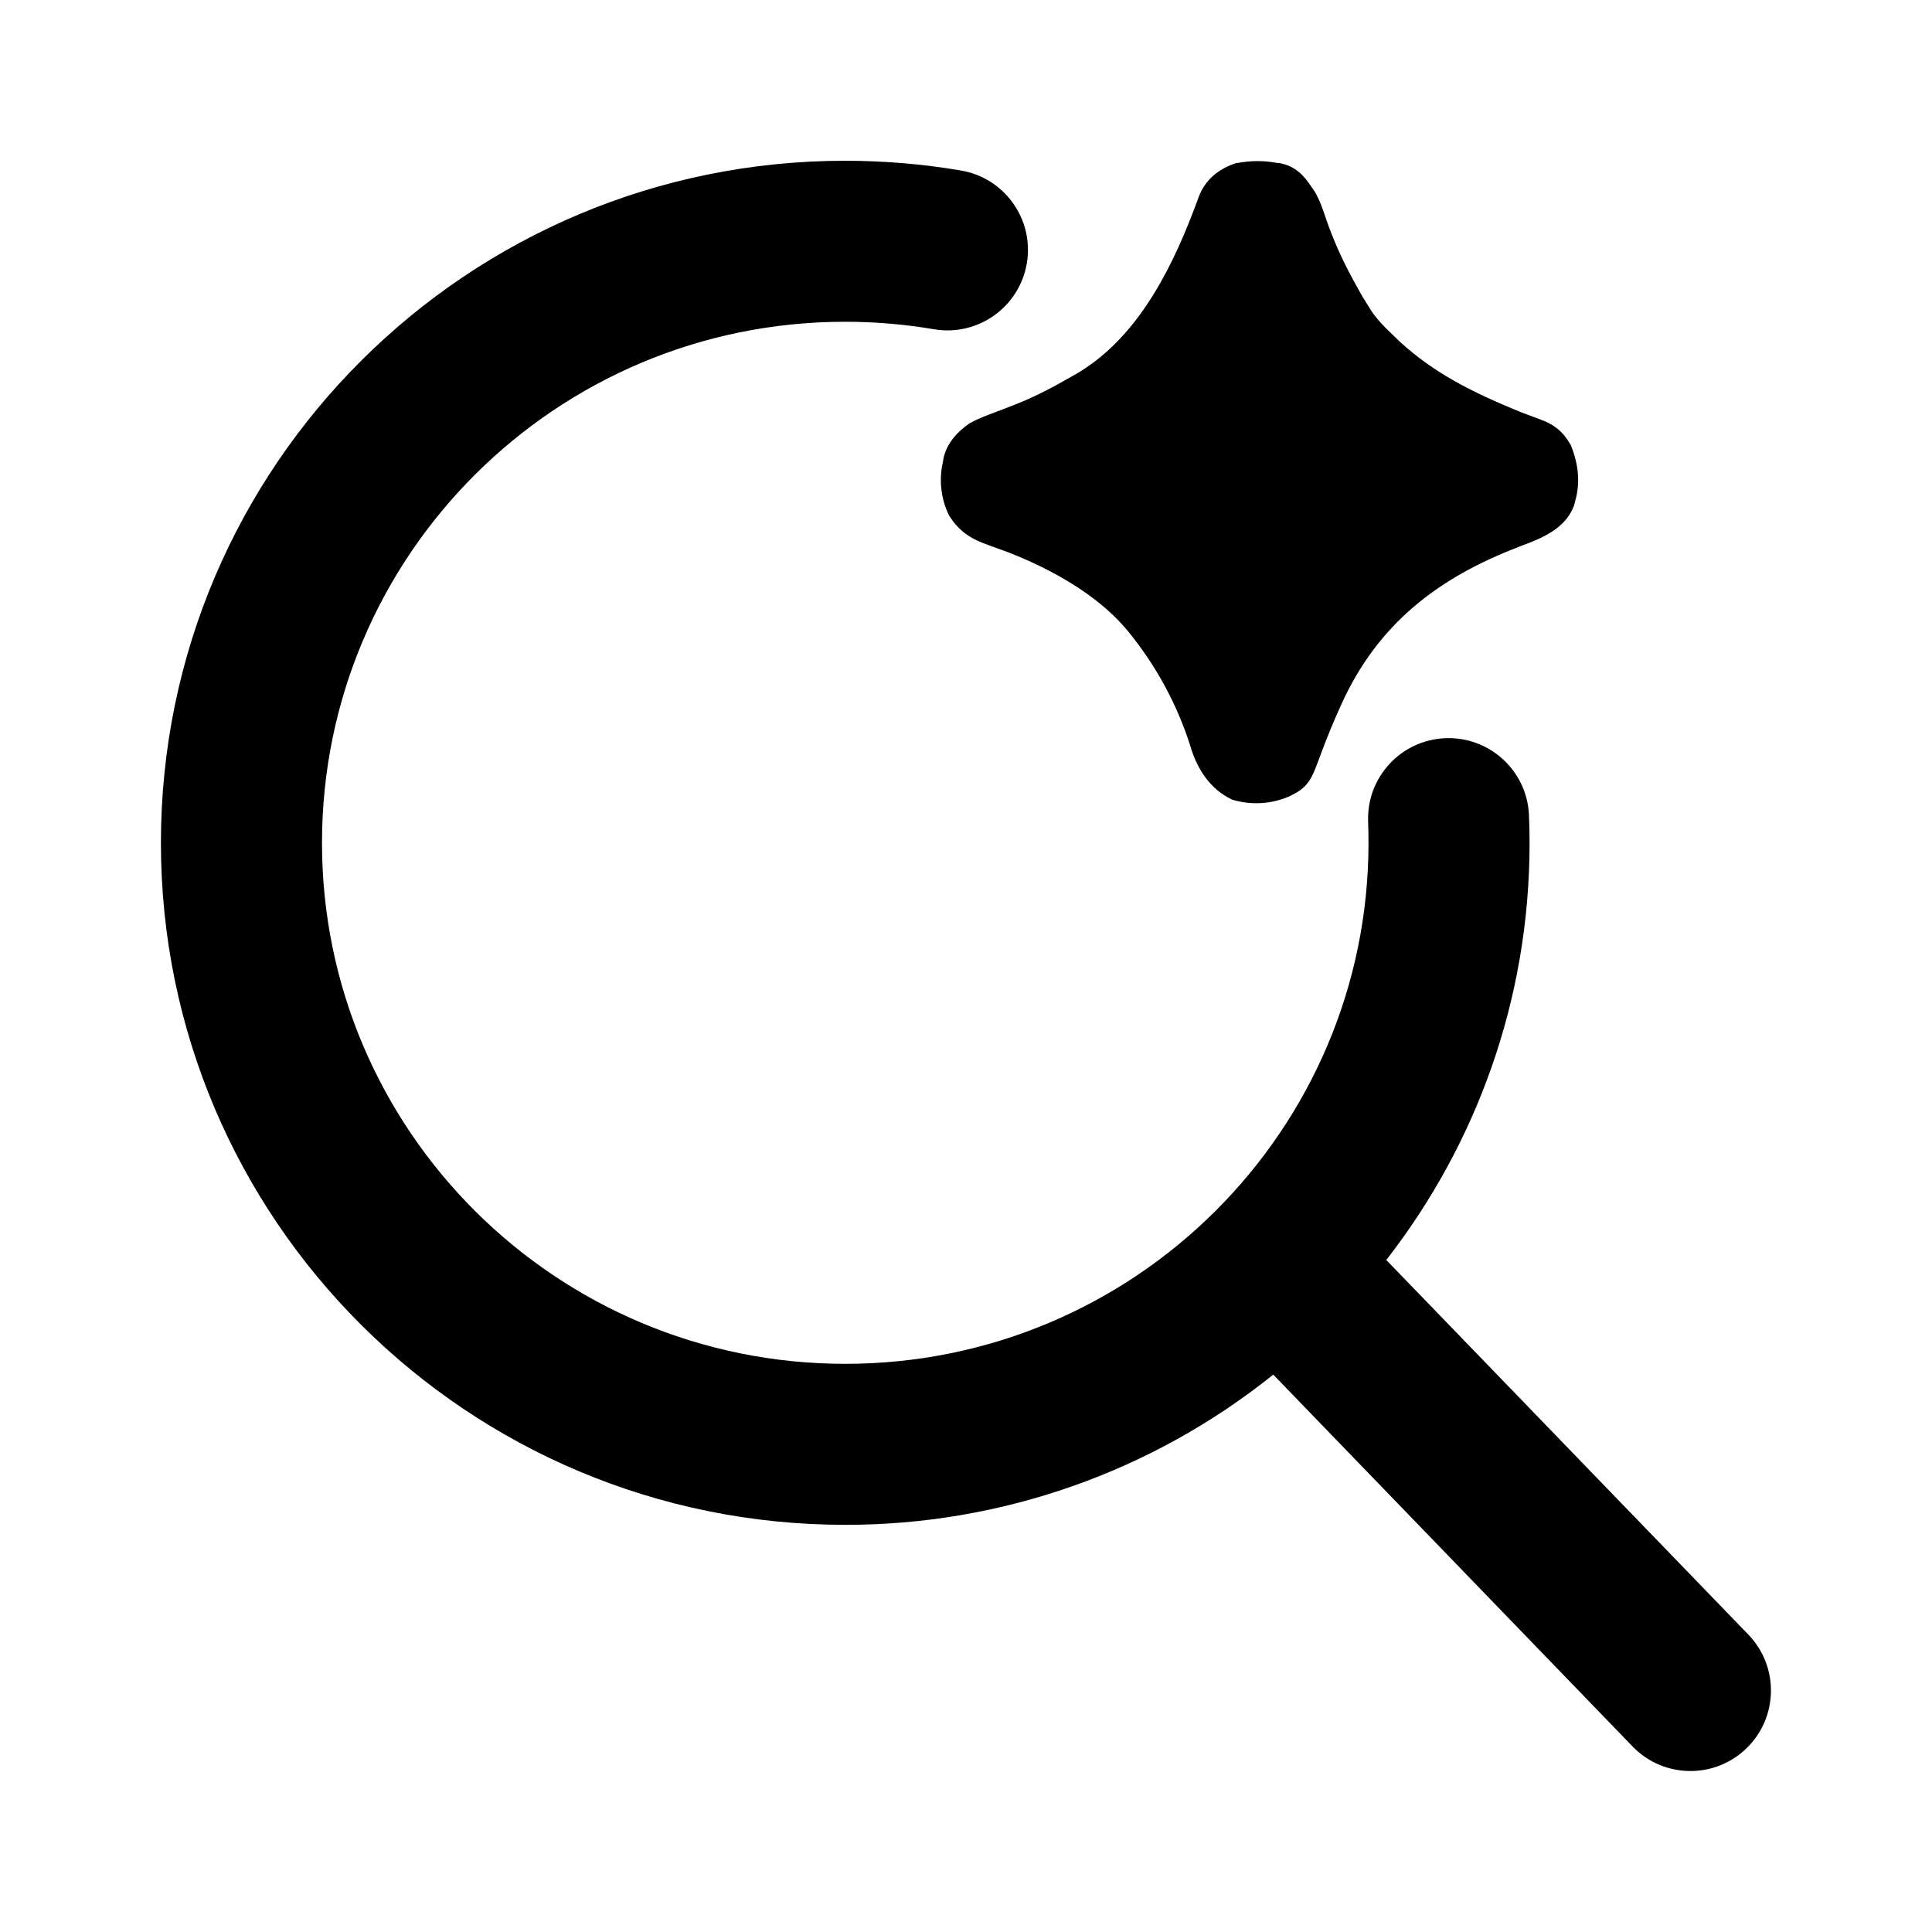
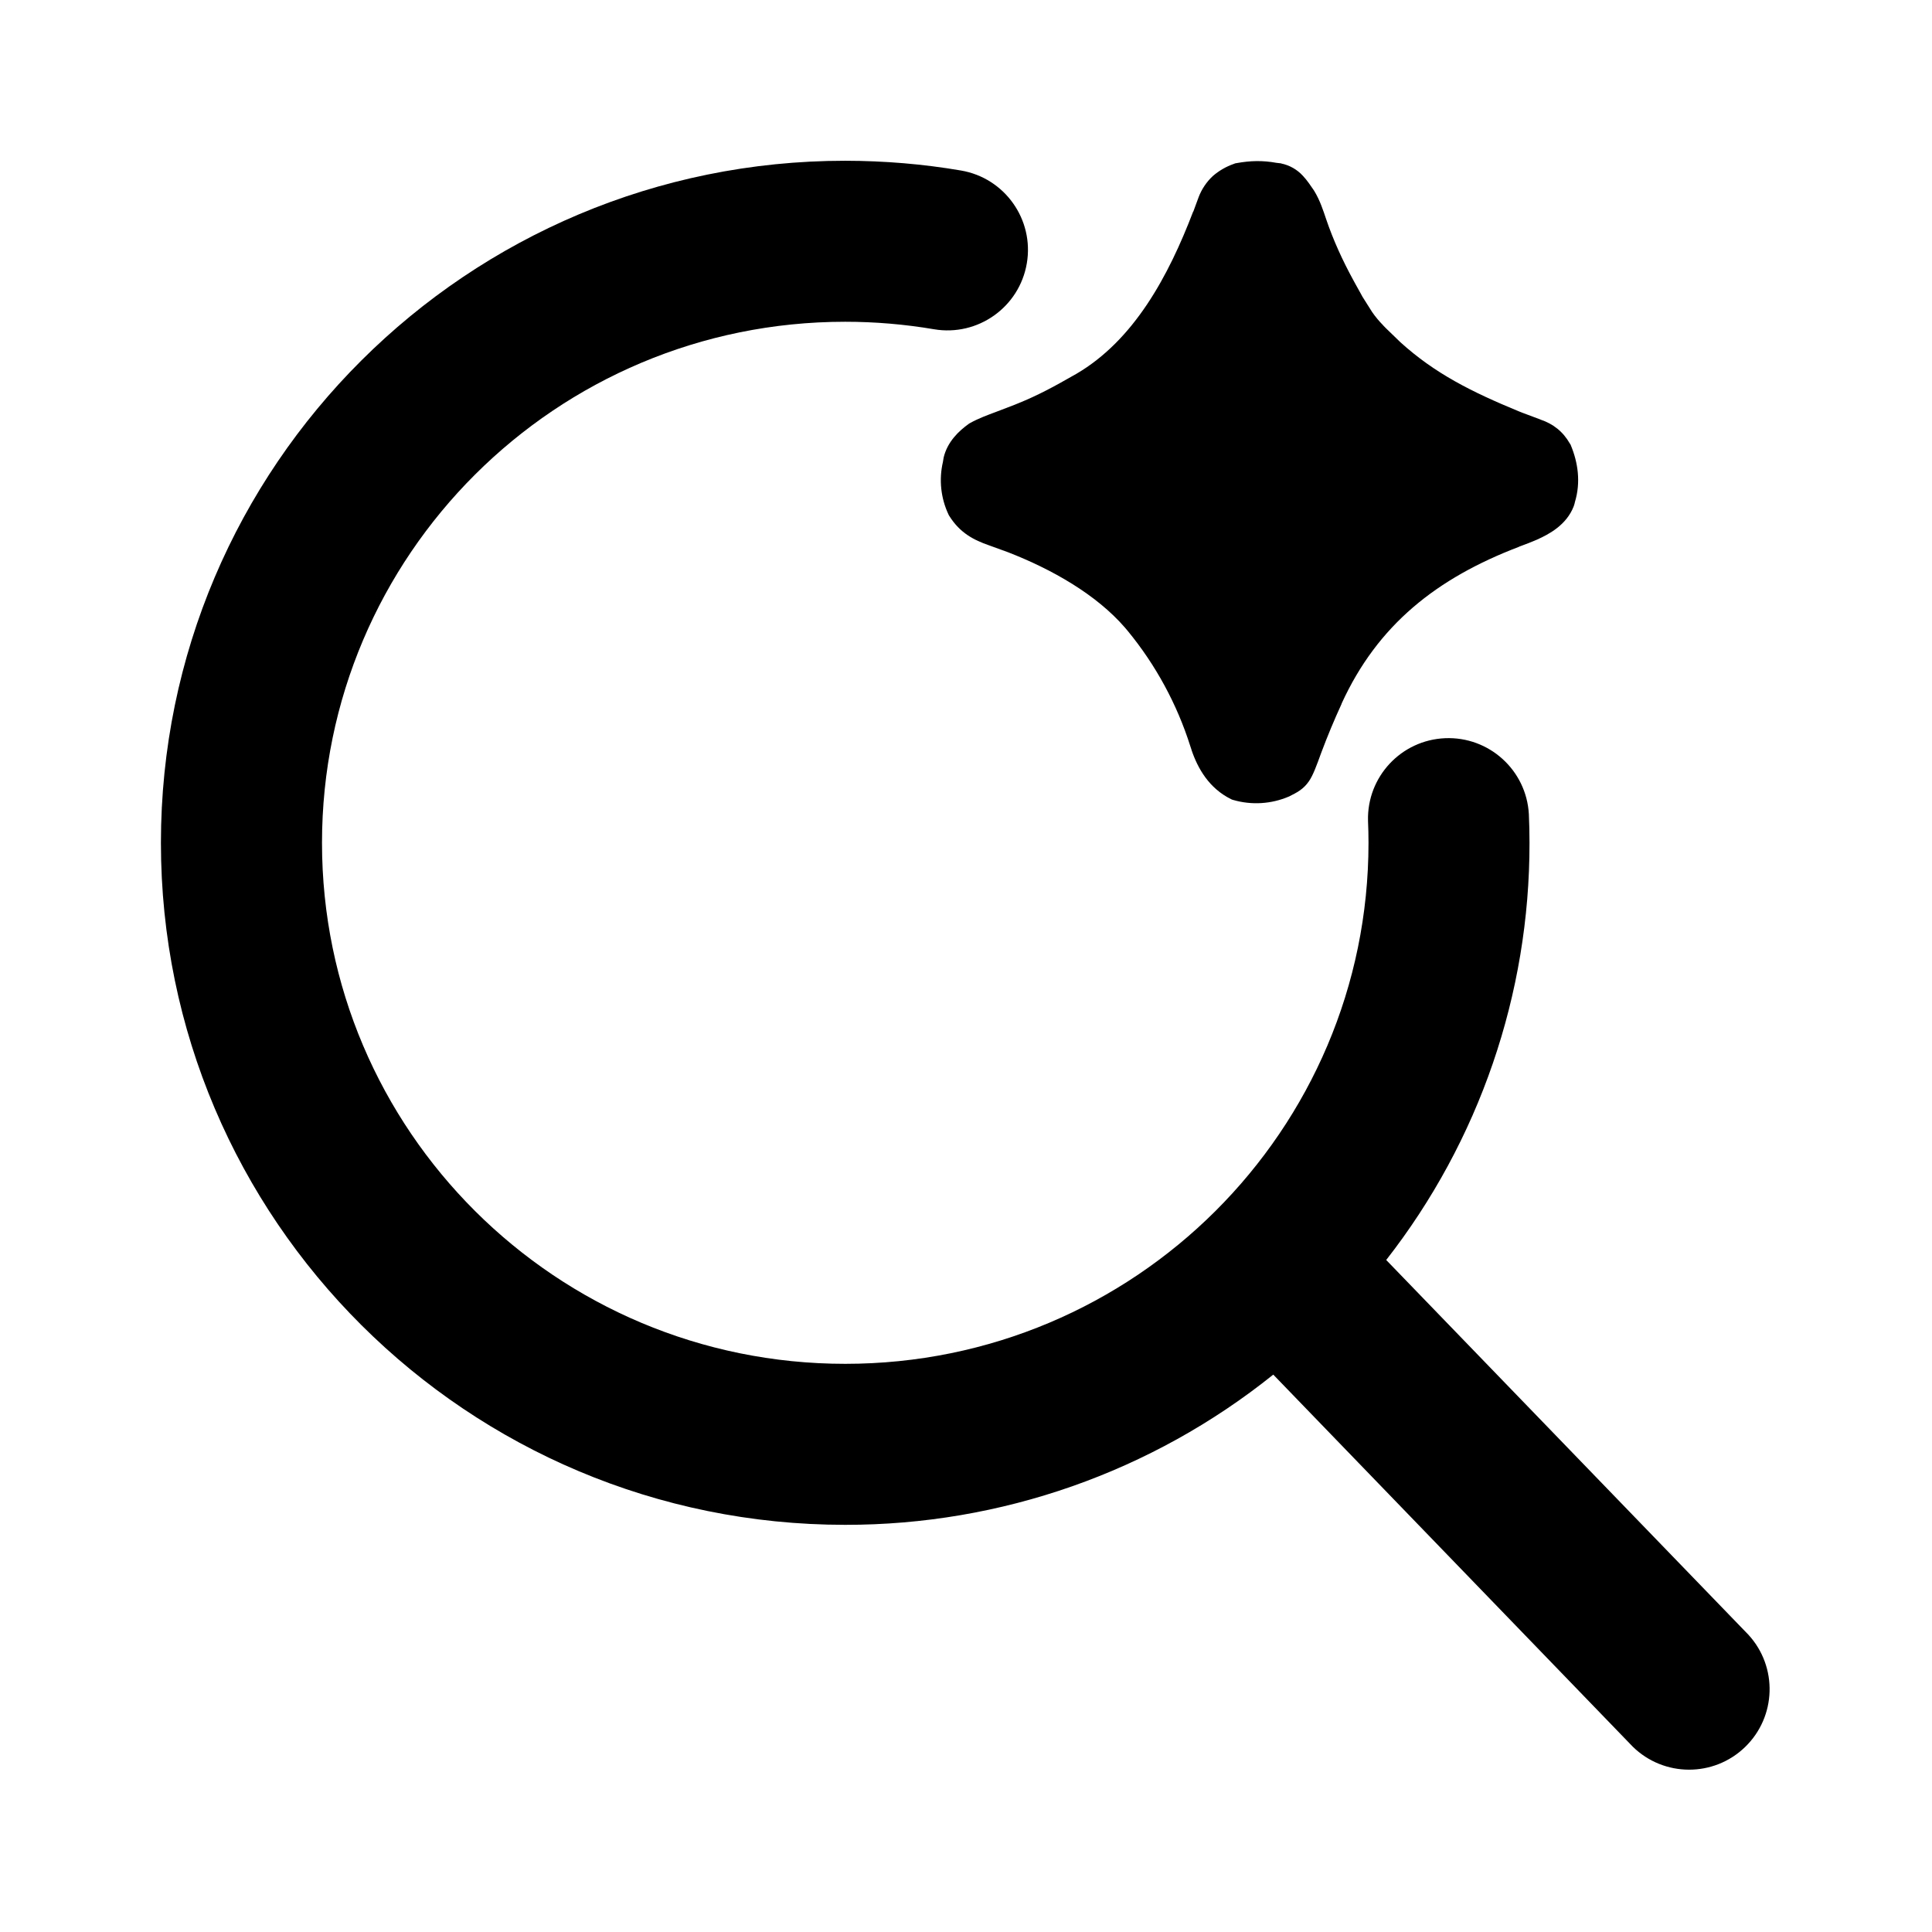
<svg xmlns="http://www.w3.org/2000/svg" width="24" height="24" fill="none" viewBox="0 0 24 24">
-   <path fill="#000" d="M10.5 1.997q.735.001 1.437.121a1 1 0 1 1-.335 1.972 6.6 6.6 0 0 0-1.103-.093C6.906 3.997 4 6.9 4 10.47s2.907 6.472 6.5 6.472S17 14.04 17 10.47q0-.138-.005-.274a1 1 0 0 1 1.998-.084q.008.178.008.358c0 1.954-.666 3.75-1.78 5.182l4.5 4.656a1 1 0 0 1-1.438 1.39l-4.466-4.622a8.48 8.48 0 0 1-5.318 1.866c-4.69 0-8.5-3.79-8.5-8.472 0-4.683 3.81-8.473 8.5-8.473" />
-   <path fill="#000" d="M15.363 2.026c.167-.03.321-.035.495-.003l.044.005h.008l.006.003a.5.5 0 0 1 .268.152q.044.046.078.096l.059.085.006.008c.072.119.113.251.146.348.091.265.204.514.34.763l.024.044.069.124.02.035.118.19q.063.087.137.164l.001.001.033.035.182.176c.427.387.882.615 1.466.856l.053.021.22.082v.001c.16.054.281.15.366.299l.007.01.005.012c.088.212.125.458.05.704l-.009.038-.006.015c-.089.233-.31.348-.453.412l-.004.002q-.105.045-.208.082l-.013.005v.001c-1.02.389-1.756.967-2.205 1.95v.001a9 9 0 0 0-.251.605c-.059.159-.1.278-.155.357-.07.103-.16.145-.235.183l-.007.004-.007.003a1.03 1.03 0 0 1-.693.042l-.013-.004-.012-.006c-.272-.134-.413-.378-.492-.612v-.002l-.013-.042a4.3 4.3 0 0 0-.78-1.435l-.033-.039c-.357-.413-.908-.725-1.453-.937l-.233-.085c-.191-.066-.363-.153-.495-.365l-.006-.01-.005-.01a1 1 0 0 1-.07-.65l.007-.042.002-.013c.047-.2.192-.333.31-.418l.01-.007.01-.005c.107-.06.223-.101.316-.136q.115-.043.234-.09l.049-.02c.229-.092.448-.209.67-.337l.05-.028c.716-.419 1.143-1.21 1.452-2.016l.027-.071q.02-.05.037-.1l.002-.006a.66.66 0 0 1 .178-.265.8.8 0 0 1 .26-.15l.018-.007z" />
+   <path fill="#000" d="M10.5 1.997q.734.001 1.437.121a1 1 0 0 1-.335 1.972 6.6 6.6 0 0 0-1.103-.093C6.905 3.997 4 6.9 4 10.47s2.906 6.472 6.5 6.472S17 14.04 17 10.47q0-.138-.006-.274a1 1 0 0 1 1.998-.084q.008.178.008.358a8.4 8.4 0 0 1-1.78 5.182l4.5 4.656a1 1 0 0 1-1.437 1.39l-4.466-4.622a8.48 8.48 0 0 1-5.318 1.866c-4.69 0-8.5-3.79-8.5-8.472 0-4.683 3.809-8.473 8.5-8.473" />
+   <path fill="#000" d="M15.363 2.026c.167-.03.32-.035.495-.003l.044.005h.007l.007.003a.5.5 0 0 1 .268.152q.043.046.078.096l.059.085.005.008c.073.119.114.251.147.348.09.265.204.514.34.763l.024.044.069.124.019.035.12.19q.06.087.136.164v.001l.034.035.182.176c.427.387.882.615 1.466.856l.053.021.219.082.001.001c.16.054.281.15.366.299l.007.01.005.012c.088.212.125.458.05.704q-.003.018-.01.038l-.005.015c-.09.233-.31.348-.453.412l-.004.002q-.105.045-.208.082l-.014.005.001.001c-1.02.389-1.757.967-2.206 1.95l.001.001a9 9 0 0 0-.252.605c-.058.159-.1.278-.154.357-.07.103-.16.145-.235.183l-.007.004-.007.003a1.03 1.03 0 0 1-.693.042l-.013-.004-.013-.006c-.271-.134-.412-.378-.491-.612v-.002l-.014-.042a4.3 4.3 0 0 0-.779-1.435l-.033-.039c-.357-.413-.908-.725-1.453-.937l-.234-.085c-.19-.066-.362-.153-.495-.365l-.006-.01-.005-.01a1 1 0 0 1-.069-.65l.007-.042.002-.013c.047-.2.192-.333.31-.418l.01-.007.009-.005c.108-.06.223-.101.316-.136q.116-.043.235-.09l.049-.02c.229-.092.448-.209.67-.337l.05-.028c.715-.419 1.143-1.21 1.451-2.016h.002l.026-.071.037-.1.002-.006a.7.7 0 0 1 .178-.265.8.8 0 0 1 .26-.15l.018-.007z" />
</svg>
